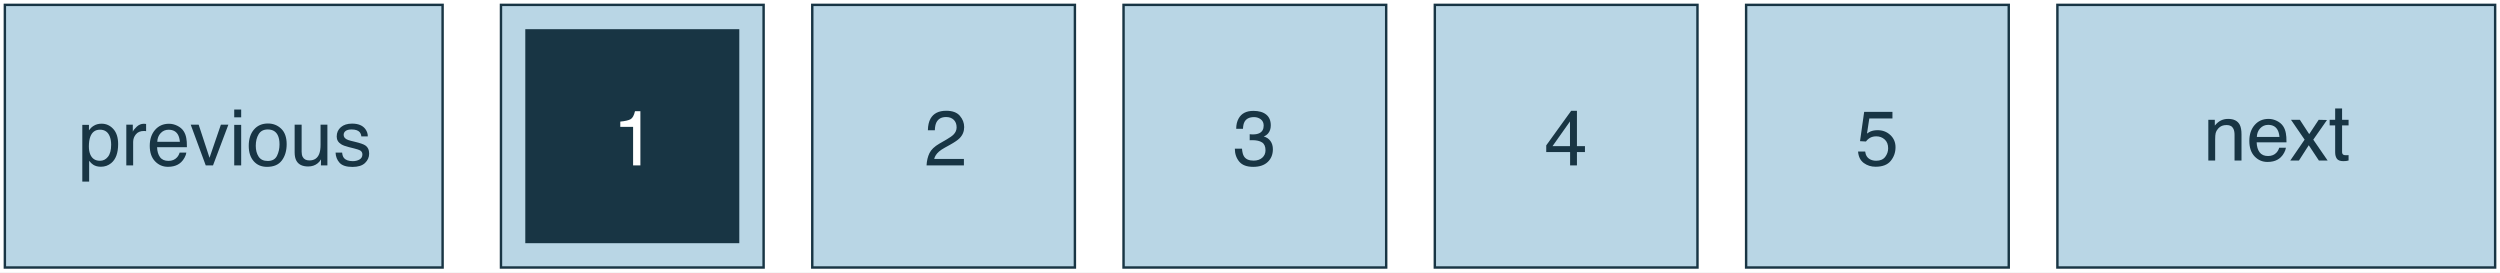
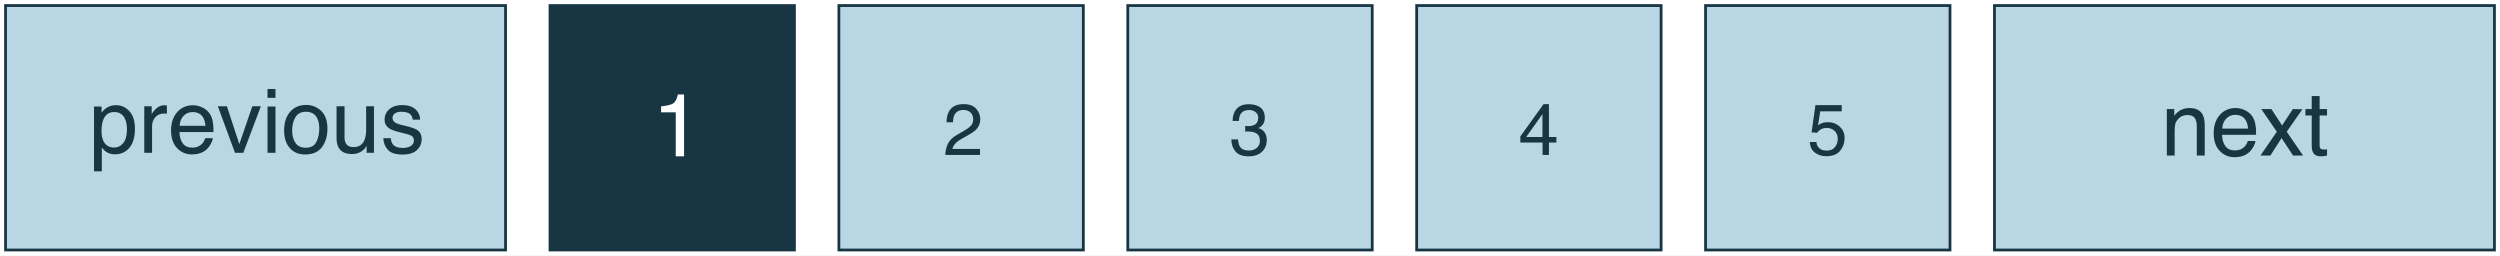
- <svg xmlns="http://www.w3.org/2000/svg" xmlns:xlink="http://www.w3.org/1999/xlink" width="514" height="56" viewBox="0 0 514 56">
+ <svg xmlns="http://www.w3.org/2000/svg" xmlns:xlink="http://www.w3.org/1999/xlink" width="450" height="46" viewBox="0 0 450 46">
  <defs>
-     <path id="a" d="M0,0 L514,0 L514,56 L0,56 L0,0 Z" />
+     <path id="a" d="M0,0 L450,0 L450,46 L0,46 L0,0 Z" />
  </defs>
  <g fill="none" fill-rule="evenodd">
    <use xlink:href="#a" fill="#FFF" />
    <g transform="translate(1 1)">
-       <rect width="90" height="54" fill="#B9D6E5" stroke="#183544" stroke-width=".5" />
-       <g fill="#183544" fill-rule="nonzero" transform="translate(15 18)">
-         <path d="M4.562 14.055C5.219 14.055 5.764 13.78 6.199 13.23 6.634 12.681 6.852 11.859 6.852 10.766 6.852 10.099 6.755 9.526 6.562 9.047 6.198 8.125 5.531 7.664 4.562 7.664 3.589 7.664 2.922 8.151 2.562 9.125 2.37 9.646 2.273 10.307 2.273 11.109 2.273 11.755 2.37 12.305 2.562 12.758 2.927 13.622 3.594 14.055 4.562 14.055ZM.922 6.672 2.289 6.672 2.289 7.781C2.57 7.401 2.878 7.107 3.211 6.898 3.685 6.586 4.242 6.43 4.883 6.43 5.831 6.43 6.635 6.793 7.297 7.52 7.958 8.246 8.289 9.284 8.289 10.633 8.289 12.456 7.812 13.758 6.859 14.539 6.255 15.034 5.552 15.281 4.75 15.281 4.12 15.281 3.591 15.143 3.164 14.867 2.914 14.711 2.635 14.443 2.328 14.062L2.328 18.336.922 18.336.922 6.672ZM9.969 6.633 11.305 6.633 11.305 8.078C11.414 7.797 11.682 7.454 12.109 7.051 12.536 6.647 13.029 6.445 13.586 6.445 13.612 6.445 13.656 6.448 13.719 6.453 13.781 6.458 13.888 6.469 14.039 6.484L14.039 7.969C13.956 7.953 13.879 7.943 13.809 7.938 13.738 7.932 13.661 7.93 13.578 7.93 12.87 7.93 12.326 8.158 11.945 8.613 11.565 9.069 11.375 9.594 11.375 10.188L11.375 15 9.969 15 9.969 6.633ZM18.742 6.445C19.336 6.445 19.911 6.585 20.469 6.863 21.026 7.142 21.451 7.503 21.742 7.945 22.023 8.367 22.211 8.859 22.305 9.422 22.388 9.807 22.43 10.422 22.43 11.266L16.297 11.266C16.323 12.115 16.523 12.796 16.898 13.309 17.273 13.822 17.854 14.078 18.641 14.078 19.375 14.078 19.961 13.836 20.398 13.352 20.648 13.07 20.826 12.745 20.93 12.375L22.312 12.375C22.276 12.682 22.155 13.025 21.949 13.402 21.743 13.78 21.513 14.089 21.258 14.328 20.831 14.745 20.302 15.026 19.672 15.172 19.333 15.255 18.951 15.297 18.523 15.297 17.482 15.297 16.599 14.918 15.875 14.16 15.151 13.402 14.789 12.341 14.789 10.977 14.789 9.633 15.154 8.542 15.883 7.703 16.612 6.865 17.565 6.445 18.742 6.445ZM20.984 10.148C20.927 9.539 20.794 9.052 20.586 8.688 20.201 8.01 19.557 7.672 18.656 7.672 18.01 7.672 17.469 7.905 17.031 8.371 16.594 8.837 16.362 9.43 16.336 10.148L20.984 10.148Z" />
+       <rect width="90" height="44" fill="#B9D6E5" fill-rule="nonzero" stroke="#183544" stroke-width=".5" />
+       <g fill="#183544" fill-rule="nonzero" transform="translate(15 11.5)">
+         <path d="M4.562,14.055 C5.219,14.055 5.764,13.78 6.199,13.23 C6.634,12.681 6.852,11.859 6.852,10.766 C6.852,10.099 6.755,9.526 6.562,9.047 C6.198,8.125 5.531,7.664 4.562,7.664 C3.589,7.664 2.922,8.151 2.562,9.125 C2.37,9.646 2.273,10.307 2.273,11.109 C2.273,11.755 2.37,12.305 2.562,12.758 C2.927,13.622 3.594,14.055 4.562,14.055 Z M0.922,6.672 L2.289,6.672 L2.289,7.781 C2.57,7.401 2.878,7.107 3.211,6.898 C3.685,6.586 4.242,6.43 4.883,6.43 C5.831,6.43 6.635,6.793 7.297,7.52 C7.958,8.246 8.289,9.284 8.289,10.633 C8.289,12.456 7.812,13.758 6.859,14.539 C6.255,15.034 5.552,15.281 4.75,15.281 C4.12,15.281 3.591,15.143 3.164,14.867 C2.914,14.711 2.635,14.443 2.328,14.062 L2.328,18.336 L0.922,18.336 L0.922,6.672 Z M9.969,6.633 L11.305,6.633 L11.305,8.078 C11.414,7.797 11.682,7.454 12.109,7.051 C12.536,6.647 13.029,6.445 13.586,6.445 C13.612,6.445 13.656,6.448 13.719,6.453 C13.781,6.458 13.888,6.469 14.039,6.484 L14.039,7.969 C13.956,7.953 13.879,7.943 13.809,7.938 C13.738,7.932 13.661,7.93 13.578,7.93 C12.87,7.93 12.326,8.158 11.945,8.613 C11.565,9.069 11.375,9.594 11.375,10.188 L11.375,15 L9.969,15 L9.969,6.633 Z M18.742,6.445 C19.336,6.445 19.911,6.585 20.469,6.863 C21.026,7.142 21.451,7.503 21.742,7.945 C22.023,8.367 22.211,8.859 22.305,9.422 C22.388,9.807 22.43,10.422 22.43,11.266 L16.297,11.266 C16.323,12.115 16.523,12.796 16.898,13.309 C17.273,13.822 17.854,14.078 18.641,14.078 C19.375,14.078 19.961,13.836 20.398,13.352 C20.648,13.07 20.826,12.745 20.93,12.375 L22.312,12.375 C22.276,12.682 22.155,13.025 21.949,13.402 C21.743,13.78 21.513,14.089 21.258,14.328 C20.831,14.745 20.302,15.026 19.672,15.172 C19.333,15.255 18.951,15.297 18.523,15.297 C17.482,15.297 16.599,14.918 15.875,14.16 C15.151,13.402 14.789,12.341 14.789,10.977 C14.789,9.633 15.154,8.542 15.883,7.703 C16.612,6.865 17.565,6.445 18.742,6.445 Z M20.984,10.148 C20.927,9.539 20.794,9.052 20.586,8.688 C20.201,8.01 19.557,7.672 18.656,7.672 C18.01,7.672 17.469,7.905 17.031,8.371 C16.594,8.837 16.362,9.43 16.336,10.148 L20.984,10.148 Z" />
        <polygon points="24.844 6.633 27.078 13.445 29.414 6.633 30.953 6.633 27.797 15 26.297 15 23.211 6.633" />
-         <path d="M32.156 6.672 33.586 6.672 33.586 15 32.156 15 32.156 6.672ZM32.156 3.523 33.586 3.523 33.586 5.117 32.156 5.117 32.156 3.523ZM39.031 14.094C39.964 14.094 40.603 13.741 40.949 13.035 41.296 12.329 41.469 11.544 41.469 10.68 41.469 9.898 41.344 9.263 41.094 8.773 40.698 8.003 40.016 7.617 39.047 7.617 38.188 7.617 37.562 7.945 37.172 8.602 36.781 9.258 36.586 10.049 36.586 10.977 36.586 11.867 36.781 12.609 37.172 13.203 37.562 13.797 38.182 14.094 39.031 14.094ZM39.086 6.391C40.164 6.391 41.076 6.75 41.82 7.469 42.565 8.188 42.938 9.245 42.938 10.641 42.938 11.99 42.609 13.104 41.953 13.984 41.297 14.865 40.279 15.305 38.898 15.305 37.747 15.305 36.833 14.915 36.156 14.137 35.479 13.358 35.141 12.312 35.141 11 35.141 9.594 35.497 8.474 36.211 7.641 36.924 6.807 37.883 6.391 39.086 6.391ZM46.016 6.633 46.016 12.188C46.016 12.615 46.083 12.964 46.219 13.234 46.469 13.734 46.935 13.984 47.617 13.984 48.596 13.984 49.263 13.547 49.617 12.672 49.81 12.203 49.906 11.56 49.906 10.742L49.906 6.633 51.312 6.633 51.312 15 49.984 15 50 13.766C49.818 14.083 49.591 14.352 49.32 14.57 48.784 15.008 48.133 15.227 47.367 15.227 46.174 15.227 45.362 14.828 44.93 14.031 44.695 13.604 44.578 13.034 44.578 12.32L44.578 6.633 46.016 6.633ZM54.344 12.375C54.385 12.844 54.503 13.203 54.695 13.453 55.049 13.906 55.664 14.133 56.539 14.133 57.06 14.133 57.518 14.02 57.914 13.793 58.31 13.566 58.508 13.216 58.508 12.742 58.508 12.383 58.349 12.109 58.031 11.922 57.828 11.807 57.427 11.674 56.828 11.523L55.711 11.242C54.997 11.065 54.471 10.867 54.133 10.648 53.529 10.268 53.227 9.742 53.227 9.07 53.227 8.279 53.512 7.638 54.082 7.148 54.652 6.659 55.419 6.414 56.383 6.414 57.643 6.414 58.552 6.784 59.109 7.523 59.458 7.992 59.628 8.497 59.617 9.039L58.289 9.039C58.263 8.721 58.151 8.432 57.953 8.172 57.63 7.802 57.07 7.617 56.273 7.617 55.742 7.617 55.34 7.719 55.066 7.922 54.793 8.125 54.656 8.393 54.656 8.727 54.656 9.091 54.836 9.383 55.195 9.602 55.404 9.732 55.711 9.846 56.117 9.945L57.047 10.172C58.057 10.417 58.734 10.654 59.078 10.883 59.625 11.242 59.898 11.807 59.898 12.578 59.898 13.323 59.616 13.966 59.051 14.508 58.486 15.049 57.625 15.32 56.469 15.32 55.224 15.32 54.342 15.038 53.824 14.473 53.306 13.908 53.029 13.208 52.992 12.375L54.344 12.375Z" />
+         <path d="M32.156,6.672 L33.586,6.672 L33.586,15 L32.156,15 L32.156,6.672 Z M32.156,3.523 L33.586,3.523 L33.586,5.117 L32.156,5.117 L32.156,3.523 Z M39.031,14.094 C39.964,14.094 40.603,13.741 40.949,13.035 C41.296,12.329 41.469,11.544 41.469,10.68 C41.469,9.898 41.344,9.263 41.094,8.773 C40.698,8.003 40.016,7.617 39.047,7.617 C38.188,7.617 37.562,7.945 37.172,8.602 C36.781,9.258 36.586,10.049 36.586,10.977 C36.586,11.867 36.781,12.609 37.172,13.203 C37.562,13.797 38.182,14.094 39.031,14.094 Z M39.086,6.391 C40.164,6.391 41.076,6.75 41.82,7.469 C42.565,8.188 42.938,9.245 42.938,10.641 C42.938,11.99 42.609,13.104 41.953,13.984 C41.297,14.865 40.279,15.305 38.898,15.305 C37.747,15.305 36.833,14.915 36.156,14.137 C35.479,13.358 35.141,12.312 35.141,11 C35.141,9.594 35.497,8.474 36.211,7.641 C36.924,6.807 37.883,6.391 39.086,6.391 Z M46.016,6.633 L46.016,12.188 C46.016,12.615 46.083,12.964 46.219,13.234 C46.469,13.734 46.935,13.984 47.617,13.984 C48.596,13.984 49.263,13.547 49.617,12.672 C49.81,12.203 49.906,11.56 49.906,10.742 L49.906,6.633 L51.312,6.633 L51.312,15 L49.984,15 L50,13.766 C49.818,14.083 49.591,14.352 49.32,14.57 C48.784,15.008 48.133,15.227 47.367,15.227 C46.174,15.227 45.362,14.828 44.93,14.031 C44.695,13.604 44.578,13.034 44.578,12.32 L44.578,6.633 L46.016,6.633 Z M54.344,12.375 C54.385,12.844 54.503,13.203 54.695,13.453 C55.049,13.906 55.664,14.133 56.539,14.133 C57.06,14.133 57.518,14.02 57.914,13.793 C58.31,13.566 58.508,13.216 58.508,12.742 C58.508,12.383 58.349,12.109 58.031,11.922 C57.828,11.807 57.427,11.674 56.828,11.523 L55.711,11.242 C54.997,11.065 54.471,10.867 54.133,10.648 C53.529,10.268 53.227,9.742 53.227,9.07 C53.227,8.279 53.512,7.638 54.082,7.148 C54.652,6.659 55.419,6.414 56.383,6.414 C57.643,6.414 58.552,6.784 59.109,7.523 C59.458,7.992 59.628,8.497 59.617,9.039 L58.289,9.039 C58.263,8.721 58.151,8.432 57.953,8.172 C57.63,7.802 57.07,7.617 56.273,7.617 C55.742,7.617 55.34,7.719 55.066,7.922 C54.793,8.125 54.656,8.393 54.656,8.727 C54.656,9.091 54.836,9.383 55.195,9.602 C55.404,9.732 55.711,9.846 56.117,9.945 L57.047,10.172 C58.057,10.417 58.734,10.654 59.078,10.883 C59.625,11.242 59.898,11.807 59.898,12.578 C59.898,13.323 59.616,13.966 59.051,14.508 C58.486,15.049 57.625,15.32 56.469,15.32 C55.224,15.32 54.342,15.038 53.824,14.473 C53.306,13.908 53.029,13.208 52.992,12.375 L54.344,12.375 Z" />
      </g>
    </g>
-     <g transform="translate(103 1)">
-       <rect width="54" height="54" fill="#B9D6E5" stroke="#183544" stroke-width=".5" />
-       <rect width="44" height="44" x="5" y="5" fill="#183544" />
-       <path fill="#FFF" fill-rule="nonzero" d="M1.531,7.078 L1.531,6 C2.547,5.901 3.255,5.736 3.656,5.504 C4.057,5.272 4.357,4.724 4.555,3.859 L5.664,3.859 L5.664,15 L4.164,15 L4.164,7.078 L1.531,7.078 Z" transform="translate(23 18)" />
+     <g transform="translate(99 1)">
+       <g fill-rule="nonzero">
+         <rect width="44" height="44" fill="#B9D6E5" stroke="#183544" stroke-width=".5" />
+         <rect width="44" height="44" fill="#183544" />
+       </g>
+       <path fill="#FFF" fill-rule="nonzero" d="M20,19.219 L20,18.141 C21.016,18.042 21.724,17.876 22.125,17.645 C22.526,17.413 22.826,16.865 23.023,16 L24.133,16 L24.133,27.141 L22.633,27.141 L22.633,19.219 L20,19.219 Z" />
    </g>
-     <g transform="translate(167 1)">
-       <rect width="54" height="54" fill="#B9D6E5" stroke="#183544" stroke-width=".5" />
-       <path fill="#183544" fill-rule="nonzero" d="M0.5,15 C0.552,14.036 0.751,13.198 1.098,12.484 C1.444,11.771 2.12,11.122 3.125,10.539 L4.625,9.672 C5.297,9.281 5.768,8.948 6.039,8.672 C6.466,8.24 6.68,7.745 6.68,7.188 C6.68,6.536 6.484,6.02 6.094,5.637 C5.703,5.254 5.182,5.062 4.531,5.062 C3.568,5.062 2.901,5.427 2.531,6.156 C2.333,6.547 2.224,7.089 2.203,7.781 L0.773,7.781 C0.789,6.807 0.969,6.013 1.312,5.398 C1.922,4.315 2.997,3.773 4.539,3.773 C5.82,3.773 6.757,4.12 7.348,4.812 C7.939,5.505 8.234,6.276 8.234,7.125 C8.234,8.021 7.919,8.786 7.289,9.422 C6.924,9.792 6.271,10.24 5.328,10.766 L4.258,11.359 C3.747,11.641 3.346,11.909 3.055,12.164 C2.534,12.617 2.206,13.12 2.07,13.672 L8.18,13.672 L8.18,15 L0.5,15 Z" transform="translate(23 18)" />
+     <g transform="translate(151 1)">
+       <rect width="44" height="44" fill="#B9D6E5" fill-rule="nonzero" stroke="#183544" stroke-width=".5" />
+       <path fill="#183544" fill-rule="nonzero" d="M19.148,26.889 C19.191,26.104 19.353,25.421 19.635,24.839 C19.917,24.258 20.468,23.729 21.287,23.254 L22.509,22.547 C23.057,22.229 23.441,21.958 23.661,21.733 C24.009,21.38 24.183,20.977 24.183,20.523 C24.183,19.993 24.024,19.571 23.706,19.26 C23.388,18.948 22.963,18.792 22.433,18.792 C21.648,18.792 21.105,19.089 20.803,19.683 C20.642,20.001 20.553,20.443 20.536,21.007 L19.371,21.007 C19.384,20.213 19.53,19.566 19.81,19.065 C20.307,18.183 21.183,17.741 22.439,17.741 C23.483,17.741 24.246,18.024 24.728,18.588 C25.209,19.152 25.45,19.78 25.45,20.472 C25.45,21.202 25.193,21.826 24.68,22.344 C24.383,22.645 23.85,23.01 23.082,23.439 L22.21,23.922 C21.794,24.152 21.467,24.37 21.23,24.578 C20.805,24.947 20.538,25.357 20.428,25.807 L25.406,25.807 L25.406,26.889 L19.148,26.889 Z" />
    </g>
-     <g transform="translate(231 1)">
-       <rect width="54" height="54" fill="#B9D6E5" stroke="#183544" stroke-width=".5" />
-       <path fill="#183544" fill-rule="nonzero" d="M4.156,15.305 C2.833,15.305 1.874,14.941 1.277,14.215 C0.681,13.488 0.383,12.604 0.383,11.562 L1.852,11.562 C1.914,12.286 2.049,12.812 2.258,13.141 C2.622,13.729 3.281,14.023 4.234,14.023 C4.974,14.023 5.568,13.826 6.016,13.43 C6.464,13.034 6.688,12.523 6.688,11.898 C6.688,11.128 6.452,10.589 5.98,10.281 C5.509,9.974 4.854,9.82 4.016,9.82 C3.922,9.82 3.827,9.822 3.73,9.824 C3.634,9.827 3.536,9.831 3.438,9.836 L3.438,8.594 C3.583,8.609 3.706,8.62 3.805,8.625 C3.904,8.63 4.01,8.633 4.125,8.633 C4.651,8.633 5.083,8.549 5.422,8.383 C6.016,8.091 6.312,7.57 6.312,6.82 C6.312,6.263 6.115,5.833 5.719,5.531 C5.323,5.229 4.862,5.078 4.336,5.078 C3.398,5.078 2.75,5.391 2.391,6.016 C2.193,6.359 2.081,6.849 2.055,7.484 L0.664,7.484 C0.664,6.651 0.831,5.943 1.164,5.359 C1.737,4.318 2.745,3.797 4.188,3.797 C5.328,3.797 6.211,4.051 6.836,4.559 C7.461,5.066 7.773,5.802 7.773,6.766 C7.773,7.453 7.589,8.01 7.219,8.438 C6.99,8.703 6.693,8.911 6.328,9.062 C6.917,9.224 7.376,9.535 7.707,9.996 C8.038,10.457 8.203,11.021 8.203,11.688 C8.203,12.755 7.852,13.625 7.148,14.297 C6.445,14.969 5.448,15.305 4.156,15.305 Z" transform="translate(22.5 18)" />
+     <g transform="translate(203 1)">
+       <rect width="44" height="44" fill="#B9D6E5" fill-rule="nonzero" stroke="#183544" stroke-width=".5" />
+       <path fill="#183544" fill-rule="nonzero" d="M21.72,27.137 C20.642,27.137 19.86,26.841 19.374,26.249 C18.888,25.657 18.645,24.937 18.645,24.088 L19.842,24.088 C19.893,24.678 20.003,25.106 20.173,25.374 C20.47,25.853 21.007,26.093 21.784,26.093 C22.386,26.093 22.87,25.932 23.235,25.609 C23.6,25.287 23.782,24.871 23.782,24.362 C23.782,23.734 23.59,23.294 23.206,23.044 C22.822,22.794 22.289,22.668 21.605,22.668 C21.529,22.668 21.451,22.669 21.373,22.672 C21.294,22.674 21.215,22.677 21.134,22.681 L21.134,21.669 C21.253,21.682 21.353,21.69 21.433,21.694 C21.514,21.699 21.601,21.701 21.694,21.701 C22.123,21.701 22.475,21.633 22.751,21.497 C23.235,21.259 23.477,20.835 23.477,20.224 C23.477,19.77 23.316,19.42 22.993,19.174 C22.671,18.927 22.295,18.804 21.866,18.804 C21.102,18.804 20.574,19.059 20.281,19.568 C20.12,19.848 20.029,20.247 20.008,20.765 L18.874,20.765 C18.874,20.086 19.01,19.509 19.282,19.034 C19.749,18.185 20.57,17.76 21.745,17.76 C22.675,17.76 23.394,17.967 23.903,18.381 C24.413,18.795 24.667,19.394 24.667,20.179 C24.667,20.74 24.517,21.194 24.215,21.542 C24.029,21.758 23.787,21.928 23.49,22.051 C23.969,22.182 24.344,22.436 24.613,22.812 C24.883,23.187 25.017,23.647 25.017,24.19 C25.017,25.06 24.731,25.769 24.158,26.316 C23.585,26.863 22.772,27.137 21.72,27.137 Z" />
    </g>
-     <g transform="translate(295 1)">
-       <rect width="54" height="54" fill="#B9D6E5" stroke="#183544" stroke-width=".5" />
-       <path fill="#183544" fill-rule="nonzero" d="M5.289,11.039 L5.289,5.969 L1.703,11.039 L5.289,11.039 Z M5.312,15 L5.312,12.266 L0.406,12.266 L0.406,10.891 L5.531,3.781 L6.719,3.781 L6.719,11.039 L8.367,11.039 L8.367,12.266 L6.719,12.266 L6.719,15 L5.312,15 Z" transform="translate(22.5 18)" />
+     <g transform="translate(255 1)">
+       <rect width="44" height="44" fill="#B9D6E5" fill-rule="nonzero" stroke="#183544" stroke-width=".5" />
+       <path fill="#183544" fill-rule="nonzero" d="M22.643,23.661 L22.643,19.53 L19.721,23.661 L22.643,23.661 Z M22.662,26.889 L22.662,24.661 L18.664,24.661 L18.664,23.541 L22.84,17.748 L23.808,17.748 L23.808,23.661 L25.151,23.661 L25.151,24.661 L23.808,24.661 L23.808,26.889 L22.662,26.889 Z" />
+     </g>
+     <g transform="translate(307 1)">
+       <rect width="44" height="44" fill="#B9D6E5" fill-rule="nonzero" stroke="#183544" stroke-width=".5" />
+       <path fill="#183544" fill-rule="nonzero" d="M19.944,24.565 C20.02,25.219 20.324,25.671 20.854,25.921 C21.126,26.049 21.44,26.112 21.796,26.112 C22.475,26.112 22.978,25.896 23.305,25.463 C23.632,25.03 23.795,24.551 23.795,24.024 C23.795,23.388 23.601,22.895 23.213,22.547 C22.824,22.199 22.359,22.025 21.815,22.025 C21.421,22.025 21.082,22.102 20.8,22.255 C20.518,22.407 20.277,22.62 20.078,22.891 L19.084,22.834 L19.778,17.926 L24.514,17.926 L24.514,19.034 L20.638,19.034 L20.249,21.567 C20.462,21.406 20.663,21.285 20.854,21.204 C21.194,21.064 21.586,20.994 22.032,20.994 C22.868,20.994 23.577,21.264 24.158,21.803 C24.739,22.342 25.03,23.025 25.03,23.852 C25.03,24.714 24.764,25.474 24.231,26.131 C23.699,26.789 22.849,27.118 21.682,27.118 C20.939,27.118 20.282,26.909 19.712,26.491 C19.141,26.073 18.821,25.431 18.753,24.565 L19.944,24.565 Z" />
    </g>
    <g transform="translate(359 1)">
-       <rect width="54" height="54" fill="#B9D6E5" stroke="#183544" stroke-width=".5" />
-       <path fill="#183544" fill-rule="nonzero" d="M1.977,12.148 C2.07,12.951 2.443,13.505 3.094,13.812 C3.427,13.969 3.812,14.047 4.25,14.047 C5.083,14.047 5.701,13.781 6.102,13.25 C6.503,12.719 6.703,12.13 6.703,11.484 C6.703,10.703 6.465,10.099 5.988,9.672 C5.512,9.245 4.94,9.031 4.273,9.031 C3.789,9.031 3.374,9.125 3.027,9.312 C2.681,9.5 2.385,9.76 2.141,10.094 L0.922,10.023 L1.773,4 L7.586,4 L7.586,5.359 L2.828,5.359 L2.352,8.469 C2.612,8.271 2.859,8.122 3.094,8.023 C3.51,7.852 3.992,7.766 4.539,7.766 C5.565,7.766 6.435,8.096 7.148,8.758 C7.862,9.419 8.219,10.258 8.219,11.273 C8.219,12.331 7.892,13.263 7.238,14.07 C6.585,14.878 5.542,15.281 4.109,15.281 C3.198,15.281 2.392,15.025 1.691,14.512 C0.991,13.999 0.599,13.211 0.516,12.148 L1.977,12.148 Z" transform="translate(22.5 18)" />
-     </g>
-     <g transform="translate(423 1)">
-       <rect width="90" height="54" fill="#B9D6E5" stroke="#183544" stroke-width=".5" />
-       <g fill="#183544" fill-rule="nonzero" transform="translate(30 17)">
-         <path d="M1.031 6.633 2.367 6.633 2.367 7.82C2.763 7.331 3.182 6.979 3.625 6.766 4.068 6.552 4.56 6.445 5.102 6.445 6.289 6.445 7.091 6.859 7.508 7.688 7.737 8.141 7.852 8.789 7.852 9.633L7.852 15 6.422 15 6.422 9.727C6.422 9.216 6.346 8.805 6.195 8.492 5.945 7.971 5.492 7.711 4.836 7.711 4.503 7.711 4.229 7.745 4.016 7.812 3.63 7.927 3.292 8.156 3 8.5 2.766 8.776 2.613 9.061 2.543 9.355 2.473 9.65 2.438 10.07 2.438 10.617L2.438 15 1.031 15 1.031 6.633ZM13.414 6.445C14.008 6.445 14.583 6.585 15.141 6.863 15.698 7.142 16.122 7.503 16.414 7.945 16.695 8.367 16.883 8.859 16.977 9.422 17.06 9.807 17.102 10.422 17.102 11.266L10.969 11.266C10.995 12.115 11.195 12.796 11.57 13.309 11.945 13.822 12.526 14.078 13.312 14.078 14.047 14.078 14.633 13.836 15.07 13.352 15.32 13.07 15.497 12.745 15.602 12.375L16.984 12.375C16.948 12.682 16.827 13.025 16.621 13.402 16.415 13.78 16.185 14.089 15.93 14.328 15.503 14.745 14.974 15.026 14.344 15.172 14.005 15.255 13.622 15.297 13.195 15.297 12.154 15.297 11.271 14.918 10.547 14.16 9.823 13.402 9.461 12.341 9.461 10.977 9.461 9.633 9.826 8.542 10.555 7.703 11.284 6.865 12.237 6.445 13.414 6.445ZM15.656 10.148C15.599 9.539 15.466 9.052 15.258 8.688 14.872 8.01 14.229 7.672 13.328 7.672 12.682 7.672 12.141 7.905 11.703 8.371 11.266 8.837 11.034 9.43 11.008 10.148L15.656 10.148Z" />
+       <rect width="90" height="44" fill="#B9D6E5" fill-rule="nonzero" stroke="#183544" stroke-width=".5" />
+       <g fill="#183544" fill-rule="nonzero" transform="translate(30 12)">
+         <path d="M1.031,6.633 L2.367,6.633 L2.367,7.82 C2.763,7.331 3.182,6.979 3.625,6.766 C4.068,6.552 4.56,6.445 5.102,6.445 C6.289,6.445 7.091,6.859 7.508,7.688 C7.737,8.141 7.852,8.789 7.852,9.633 L7.852,15 L6.422,15 L6.422,9.727 C6.422,9.216 6.346,8.805 6.195,8.492 C5.945,7.971 5.492,7.711 4.836,7.711 C4.503,7.711 4.229,7.745 4.016,7.812 C3.63,7.927 3.292,8.156 3,8.5 C2.766,8.776 2.613,9.061 2.543,9.355 C2.473,9.65 2.438,10.07 2.438,10.617 L2.438,15 L1.031,15 L1.031,6.633 Z M13.414,6.445 C14.008,6.445 14.583,6.585 15.141,6.863 C15.698,7.142 16.122,7.503 16.414,7.945 C16.695,8.367 16.883,8.859 16.977,9.422 C17.06,9.807 17.102,10.422 17.102,11.266 L10.969,11.266 C10.995,12.115 11.195,12.796 11.57,13.309 C11.945,13.822 12.526,14.078 13.312,14.078 C14.047,14.078 14.633,13.836 15.07,13.352 C15.32,13.07 15.497,12.745 15.602,12.375 L16.984,12.375 C16.948,12.682 16.827,13.025 16.621,13.402 C16.415,13.78 16.185,14.089 15.93,14.328 C15.503,14.745 14.974,15.026 14.344,15.172 C14.005,15.255 13.622,15.297 13.195,15.297 C12.154,15.297 11.271,14.918 10.547,14.16 C9.823,13.402 9.461,12.341 9.461,10.977 C9.461,9.633 9.826,8.542 10.555,7.703 C11.284,6.865 12.237,6.445 13.414,6.445 Z M15.656,10.148 C15.599,9.539 15.466,9.052 15.258,8.688 C14.872,8.01 14.229,7.672 13.328,7.672 C12.682,7.672 12.141,7.905 11.703,8.371 C11.266,8.837 11.034,9.43 11.008,10.148 L15.656,10.148 Z" />
        <polygon points="18.031 6.633 19.852 6.633 21.773 9.578 23.719 6.633 25.43 6.672 22.609 10.711 25.555 15 23.758 15 21.68 11.859 19.664 15 17.883 15 20.828 10.711" />
        <path d="M27.109,4.297 L28.531,4.297 L28.531,6.633 L29.867,6.633 L29.867,7.781 L28.531,7.781 L28.531,13.242 C28.531,13.534 28.63,13.729 28.828,13.828 C28.938,13.885 29.12,13.914 29.375,13.914 C29.443,13.914 29.516,13.913 29.594,13.91 C29.672,13.908 29.763,13.901 29.867,13.891 L29.867,15 C29.706,15.047 29.538,15.081 29.363,15.102 C29.189,15.122 29,15.133 28.797,15.133 C28.141,15.133 27.695,14.965 27.461,14.629 C27.227,14.293 27.109,13.857 27.109,13.32 L27.109,7.781 L25.977,7.781 L25.977,6.633 L27.109,6.633 L27.109,4.297 Z" />
      </g>
    </g>
  </g>
</svg>
